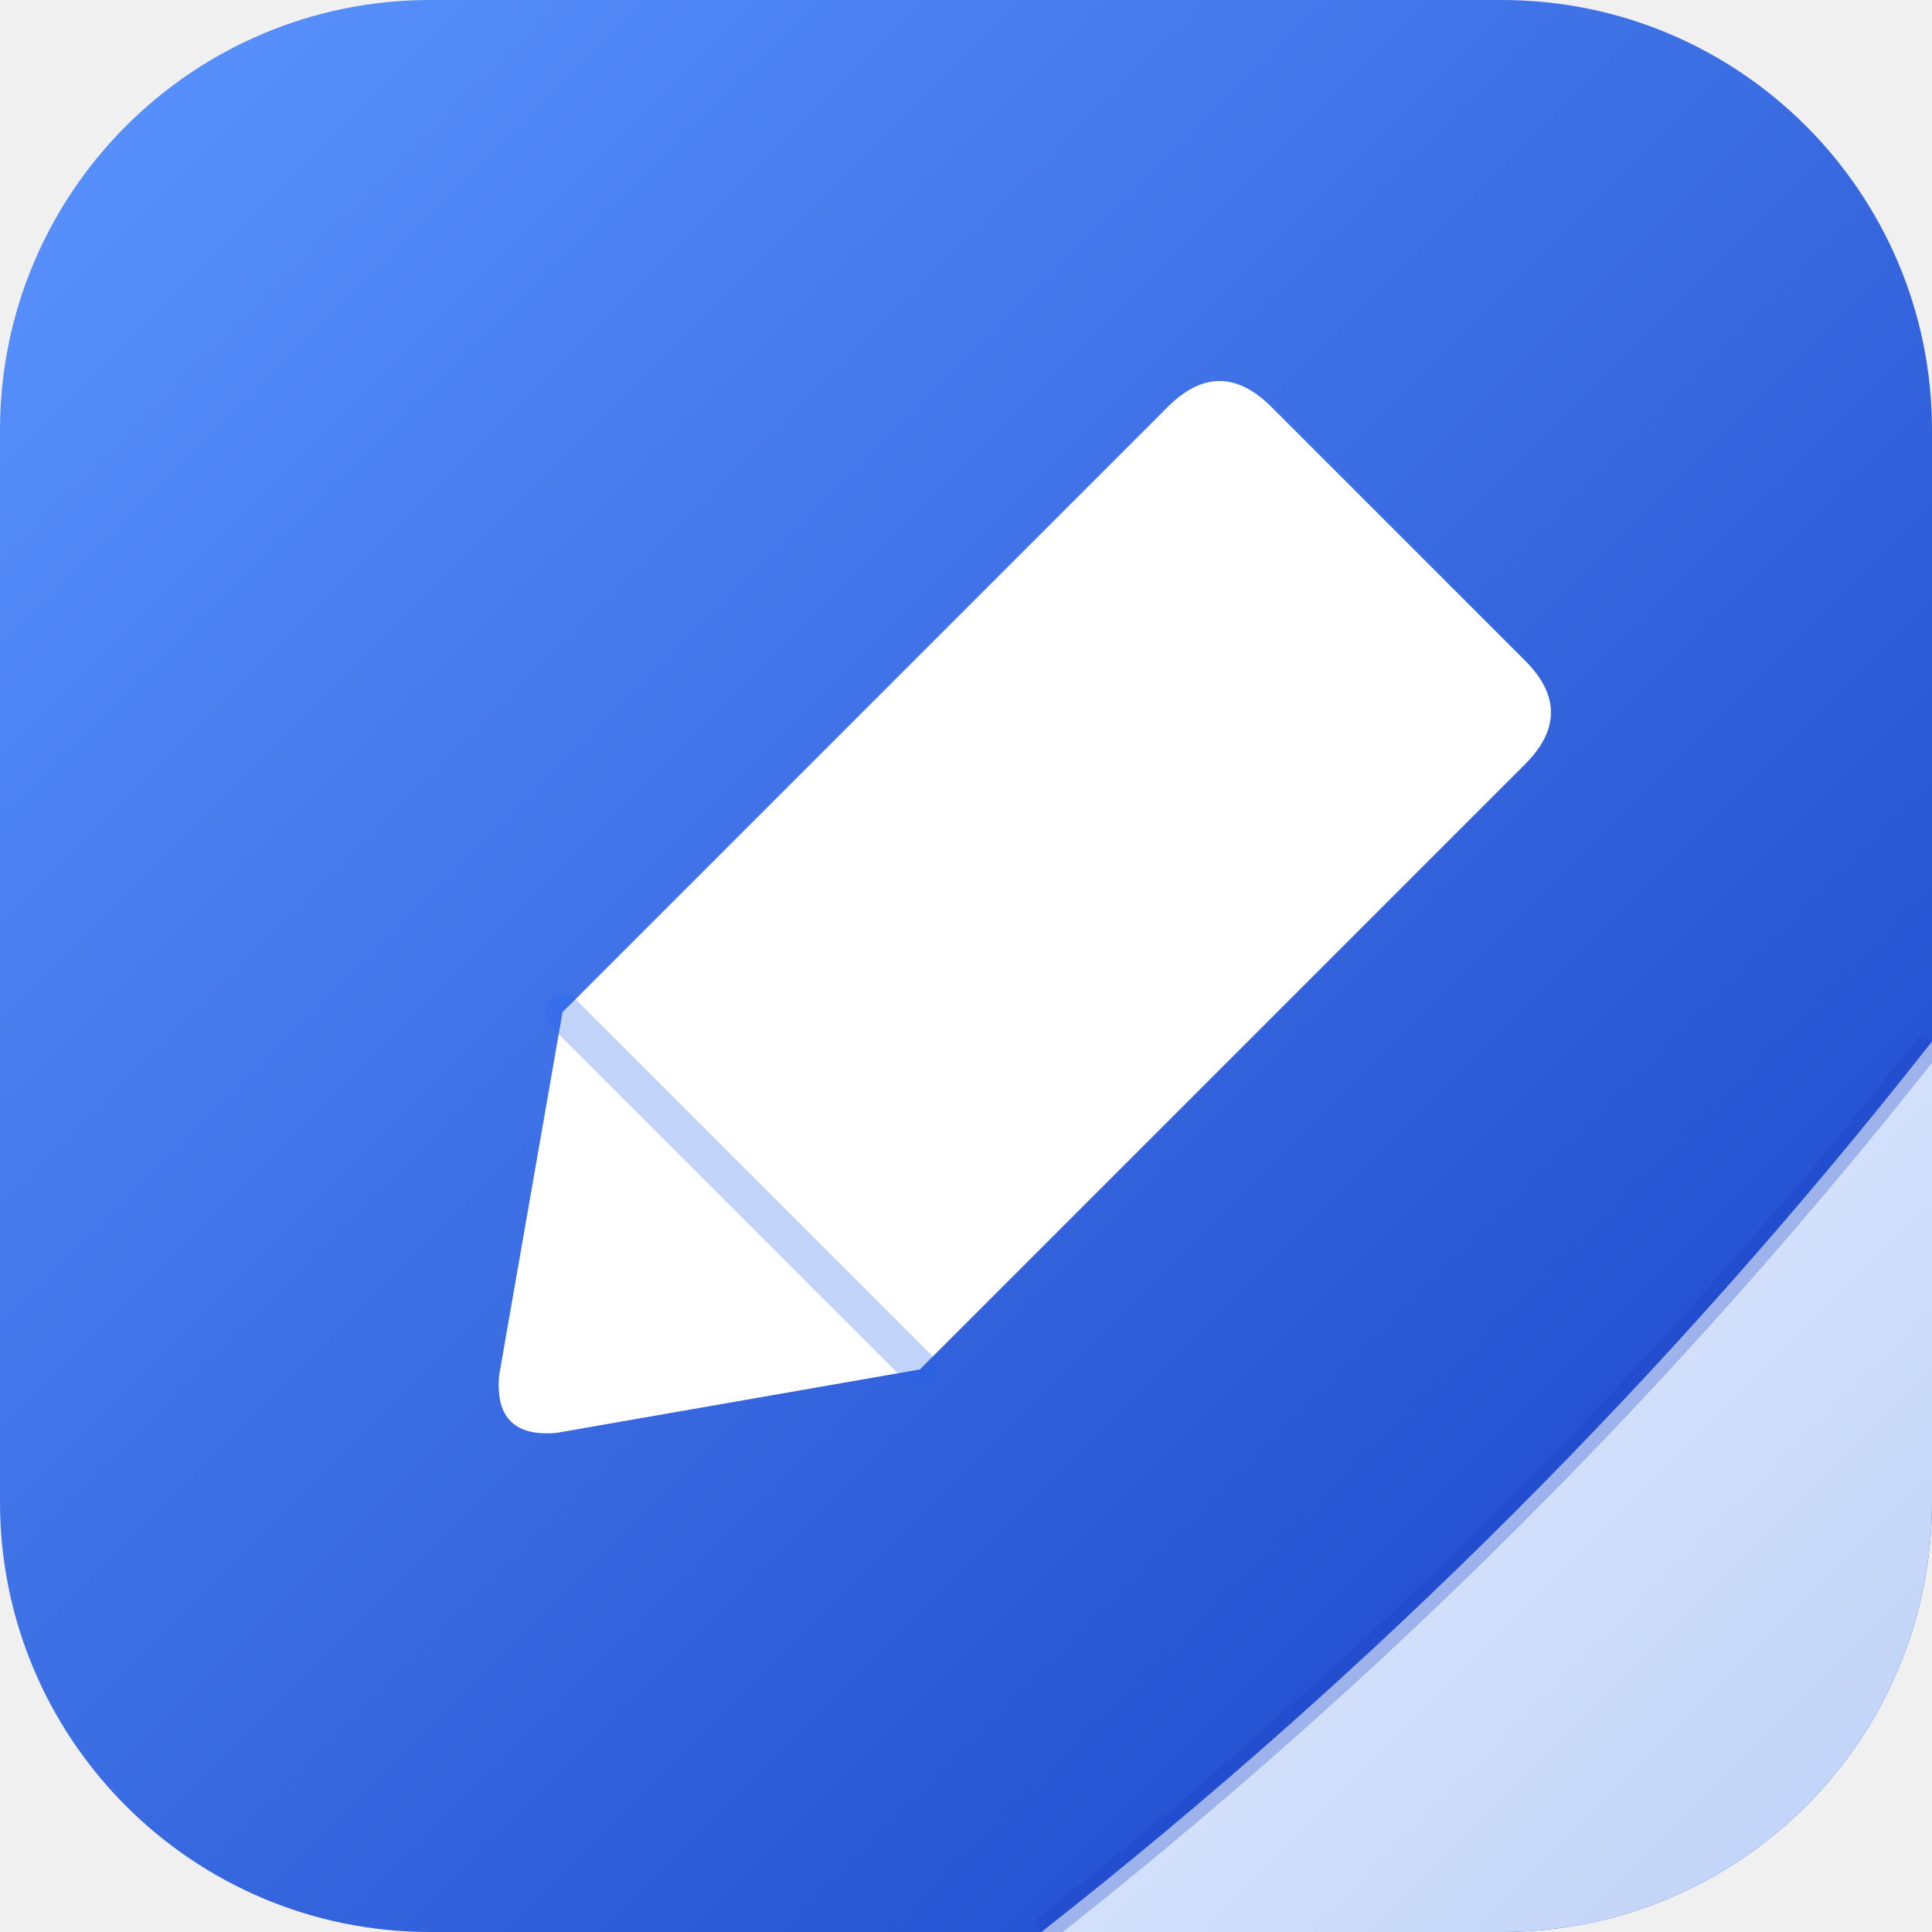
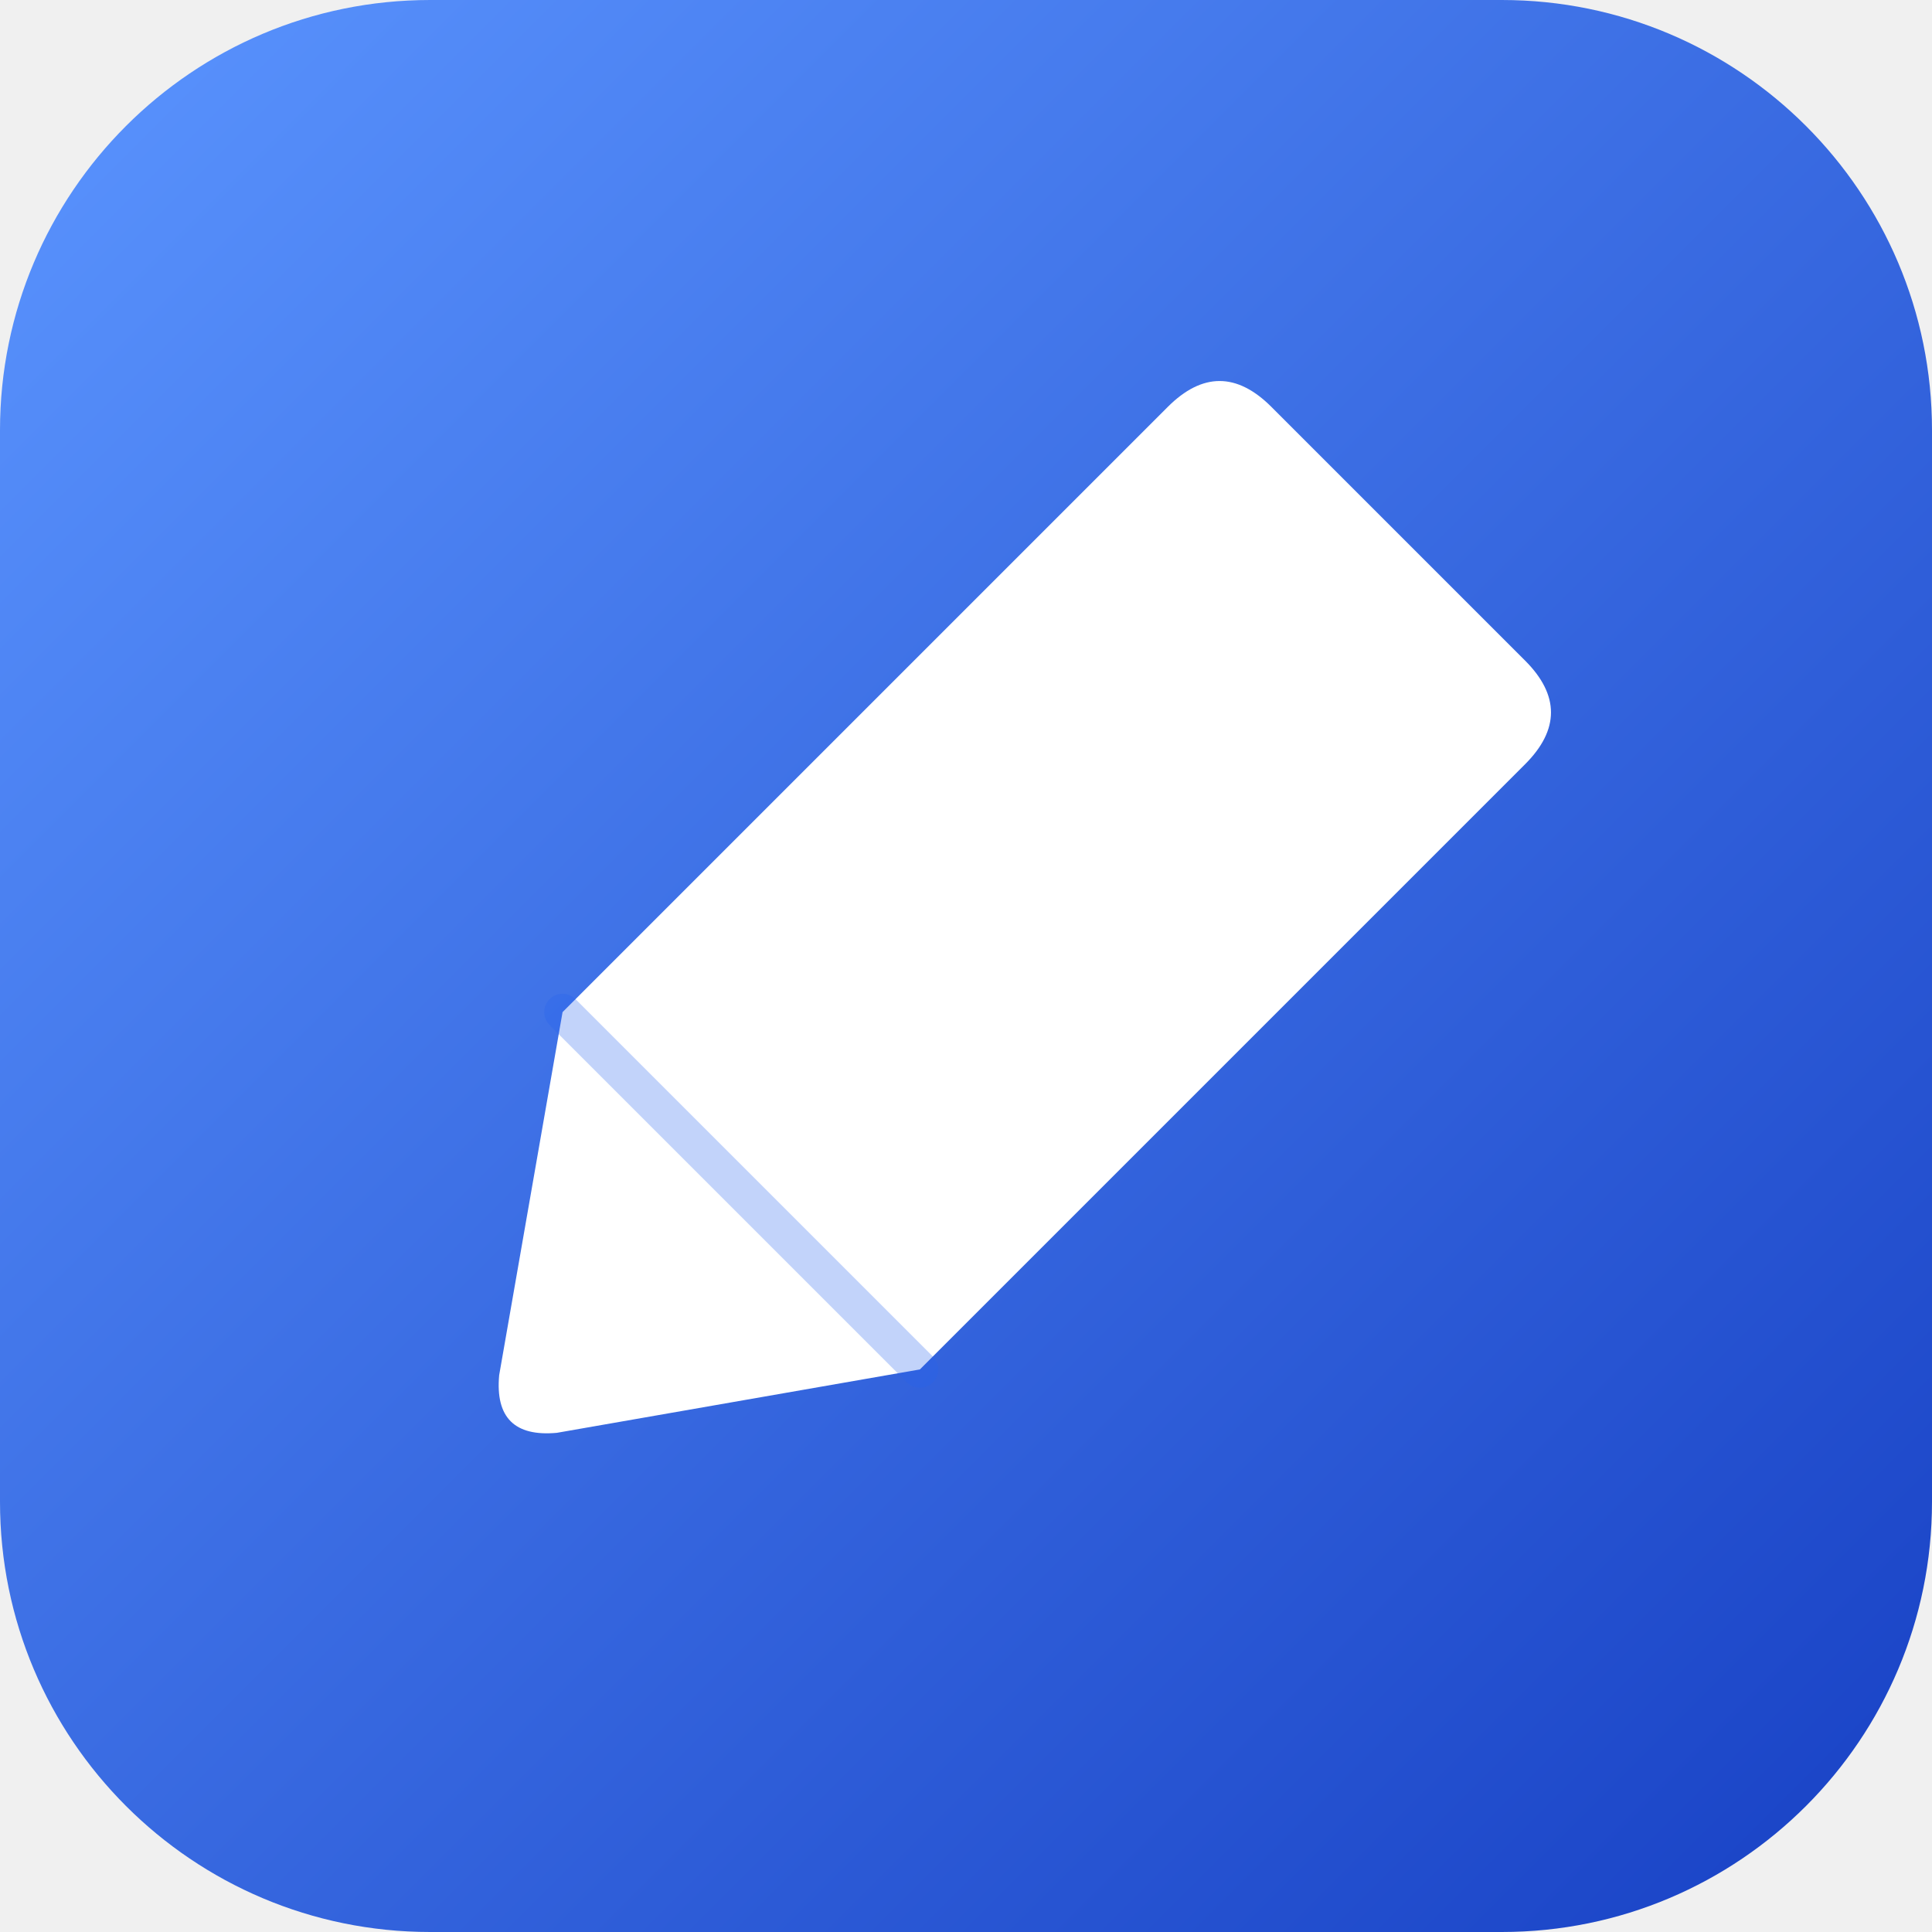
<svg xmlns="http://www.w3.org/2000/svg" viewBox="0 0 512 512" width="512" height="512" role="img" aria-label="Notes">
  <defs>
    <linearGradient id="tile-icon" x1="0" y1="0" x2="1" y2="1">
      <stop offset="0" stop-color="#5b95ff" />
      <stop offset="1" stop-color="#1740c4" />
-     </linearGradient>
-     <linearGradient id="peel-icon" x1="1" y1="1" x2="0" y2="0">
-       <stop offset="0" stop-color="#bcd0f7" />
-       <stop offset="1" stop-color="#eaf1ff" />
    </linearGradient>
    <clipPath id="tile-clip">
      <rect x="0" y="0" width="512" height="512" rx="114" />
    </clipPath>
  </defs>
  <g clip-path="url(#tile-clip)">
    <rect x="0" y="0" width="512" height="512" fill="url(#tile-icon)" />
    <g transform="translate(256 256) rotate(45) scale(1.08)">
      <path d="M -62 -132 Q -62 -150 -44 -150 L 44 -150 Q 62 -150 62 -132 L 62 78 L 10 152 Q 0 164 -10 152 L -62 78 Z" fill="#ffffff" />
      <path d="M -62 78 L 62 78" stroke="#2563eb" stroke-width="9" stroke-opacity="0.28" stroke-linecap="round" />
    </g>
-     <path d="M 276 512 Q 408.16 408.16 512 276 L 512 512 Z" fill="url(#peel-icon)" />
-     <path d="M 276 512 Q 408.16 408.16 512 276" fill="none" stroke="#1740c4" stroke-width="7" stroke-opacity="0.28" />
  </g>
</svg>
